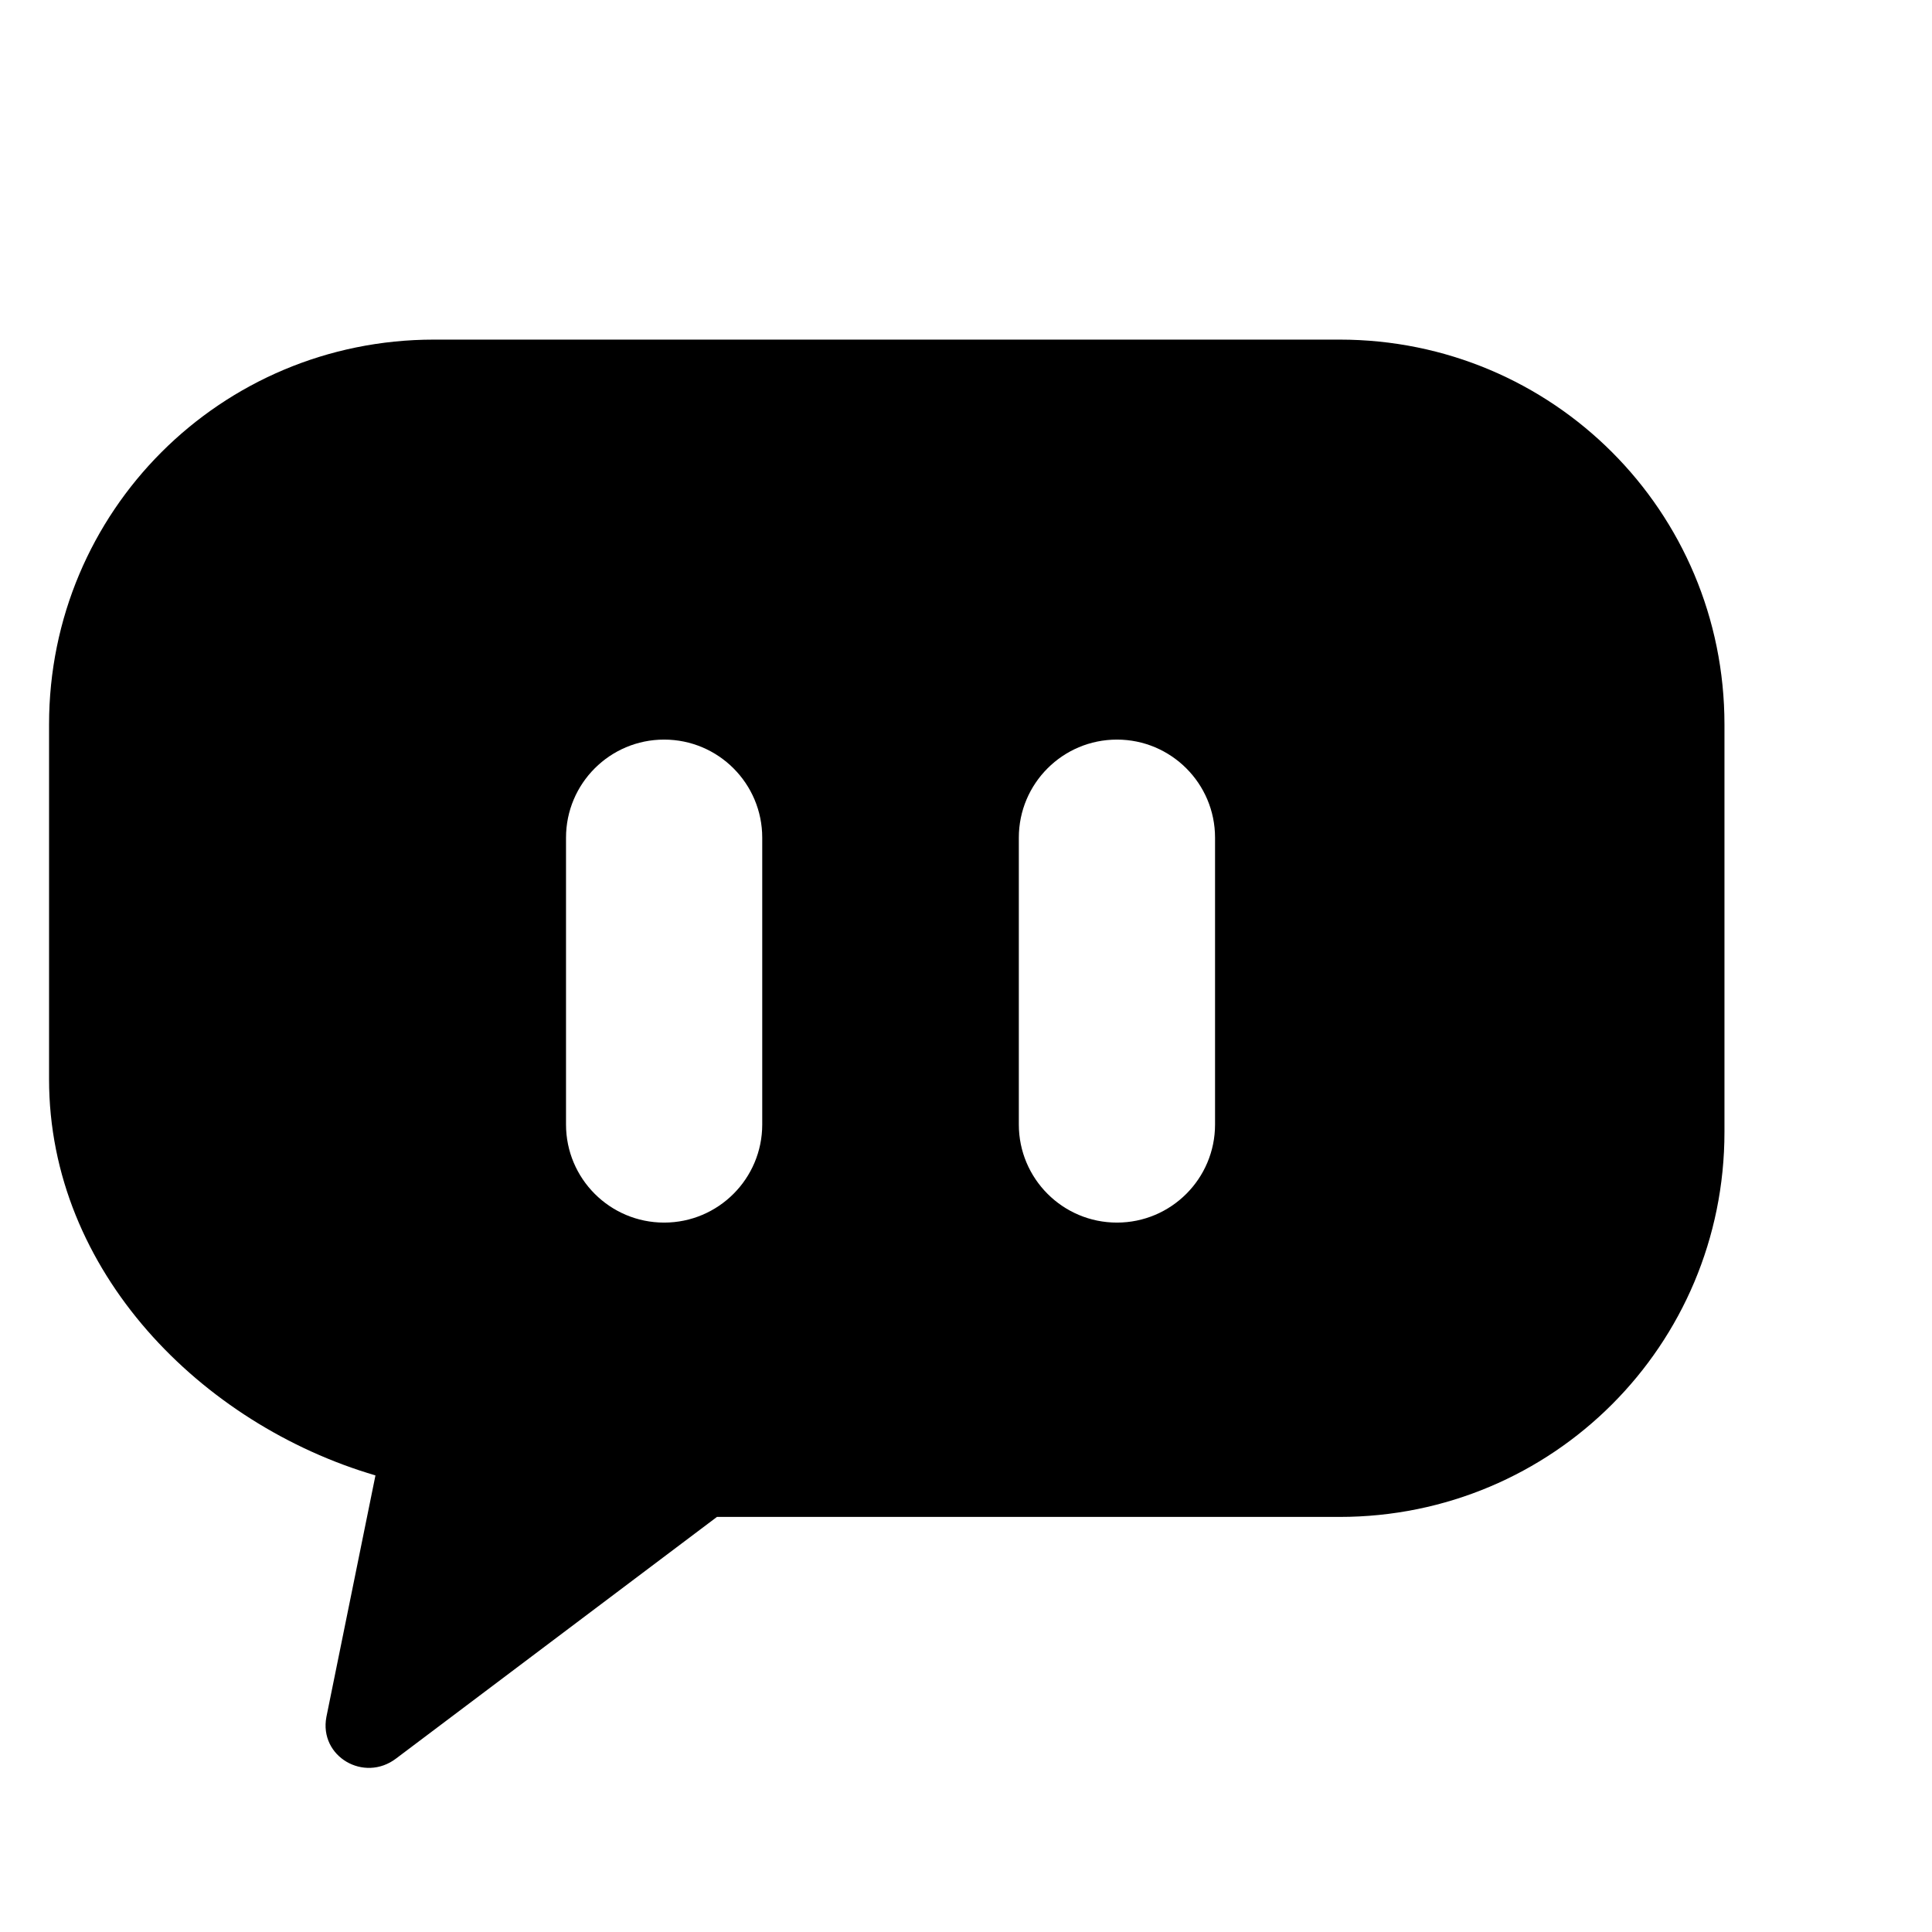
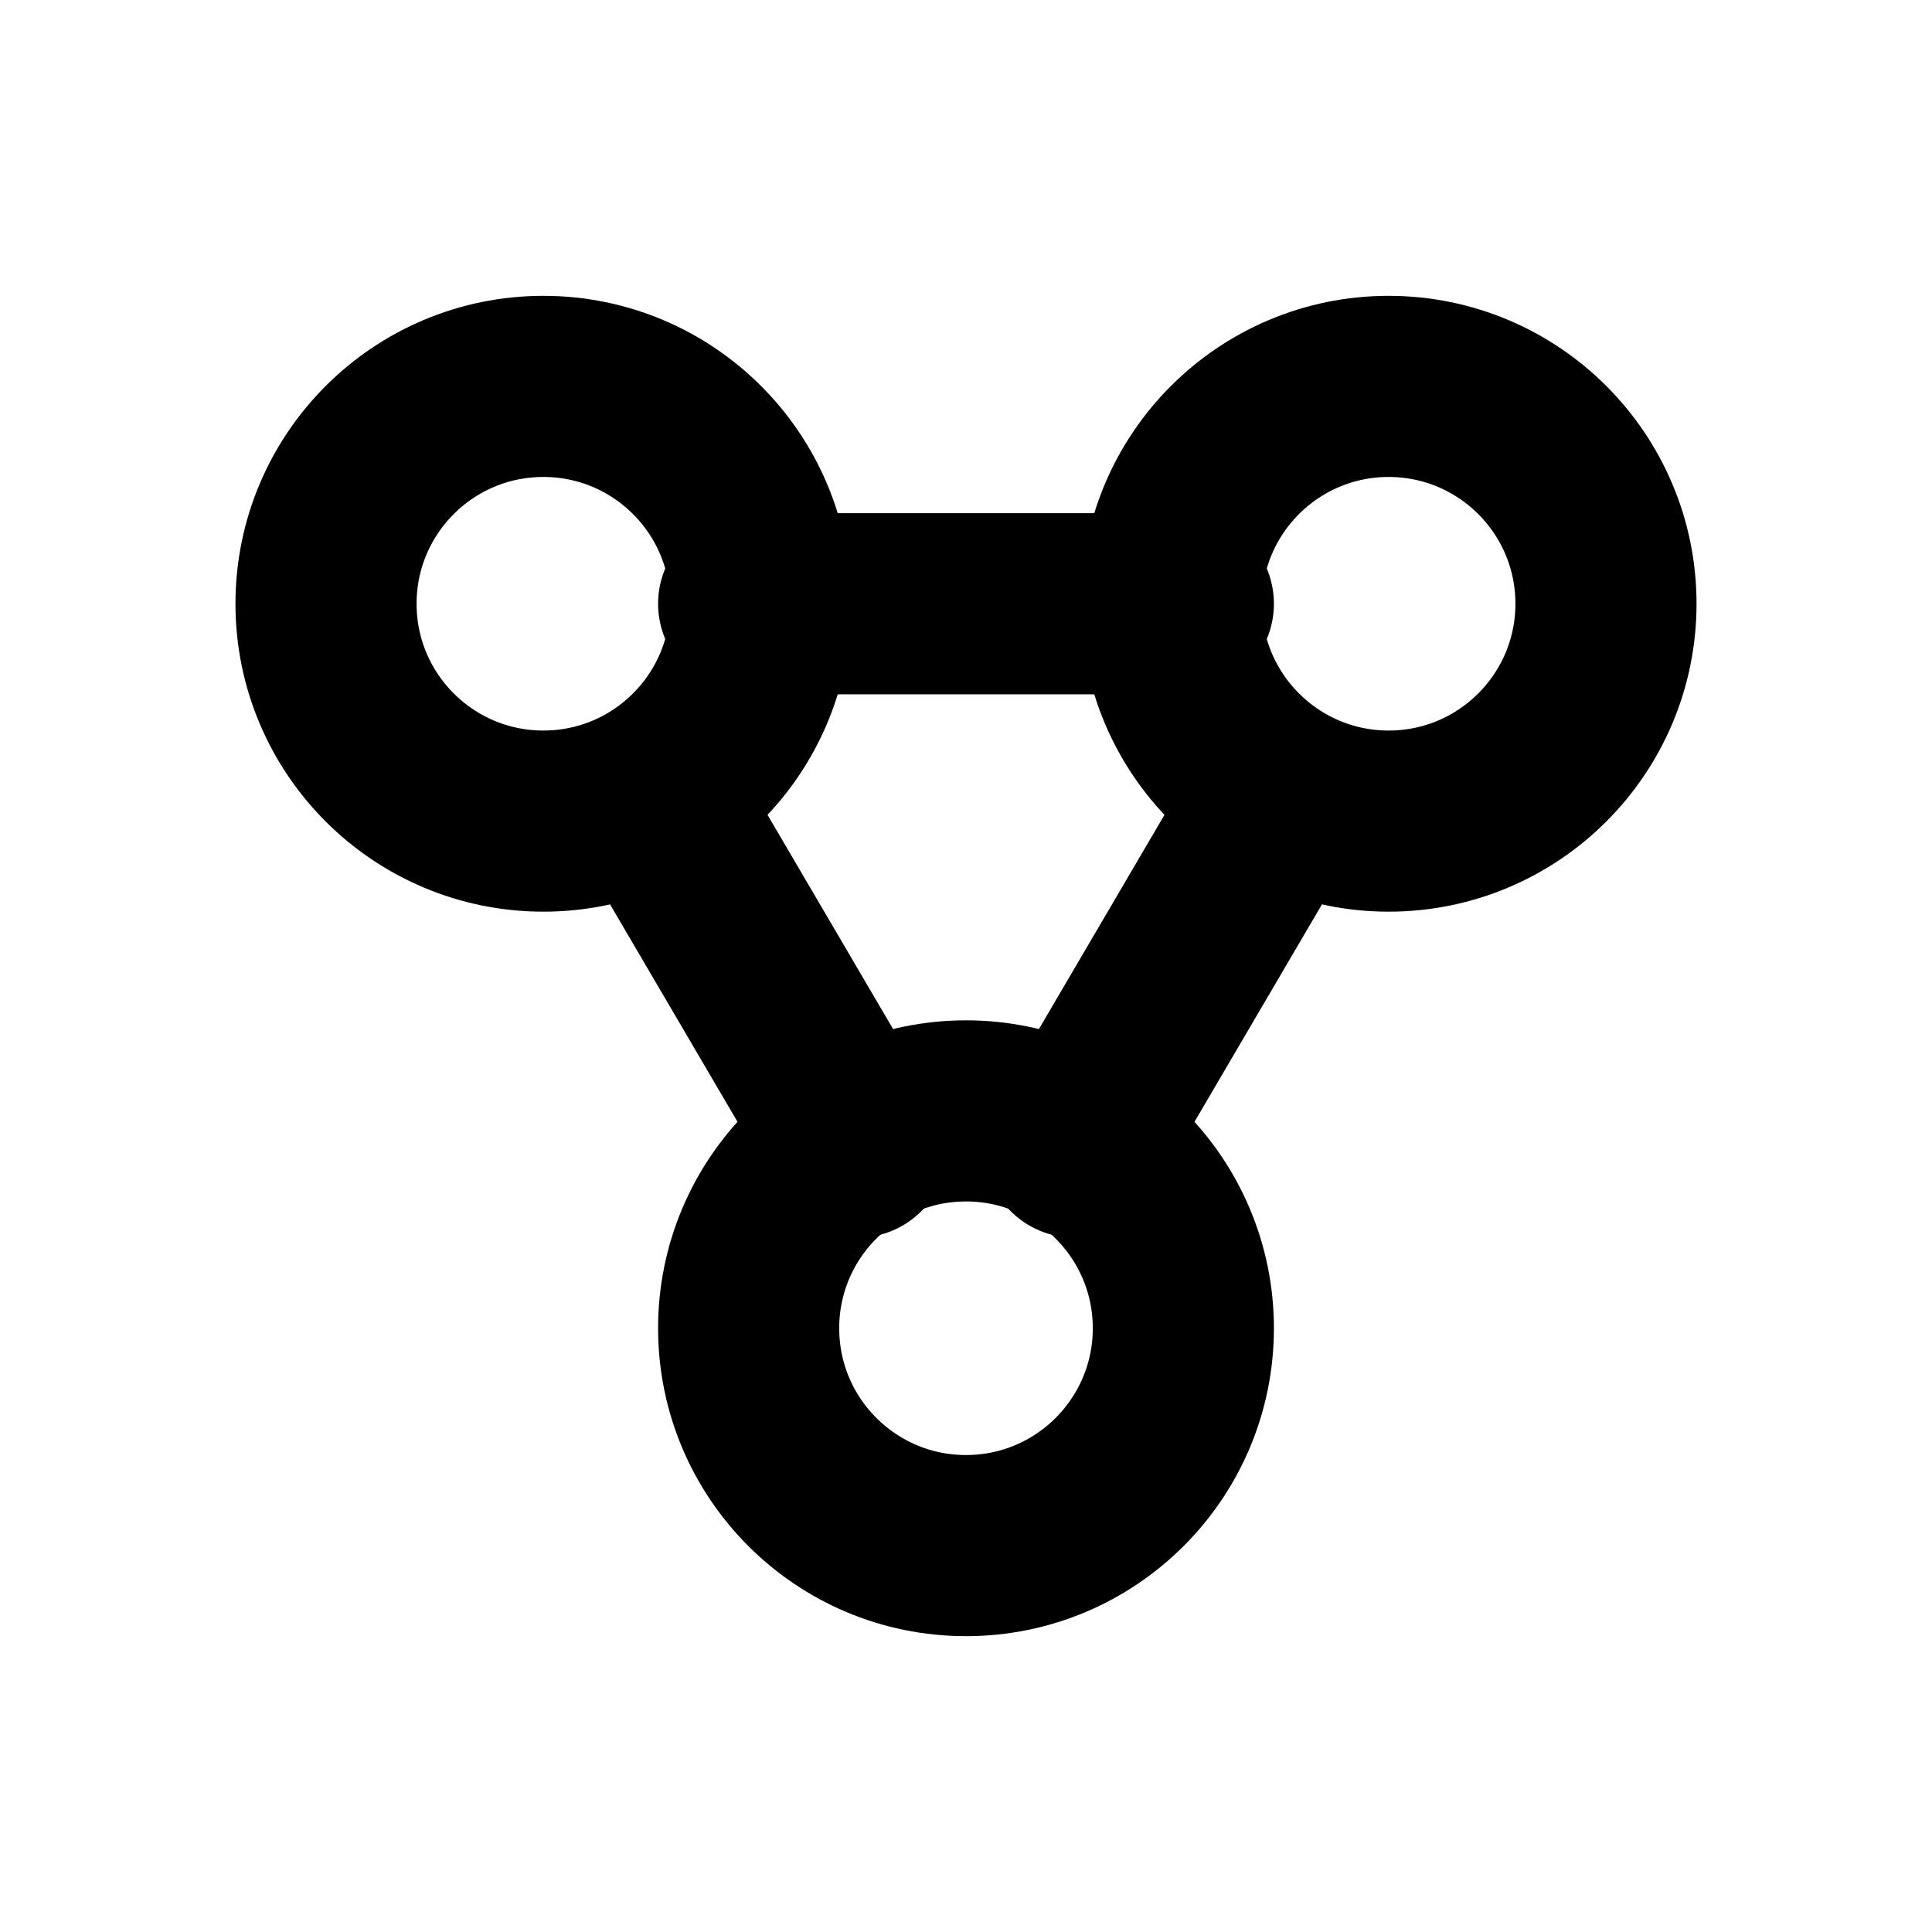
- <svg xmlns="http://www.w3.org/2000/svg" viewBox="0 0 1024 1024">
-   <path fill-rule="evenodd" fill="#000000" d="M230 180h480c113 0 204 91 204 204v216c0 113-91 204-204 204H380L210 932c-17 13-41-1-37-22l26-128C107 755 26 674 26 572V384c0-113 91-204 204-204zM352 392a52 52 0 0 0-52 52v152a52 52 0 0 0 104 0V444a52 52 0 0 0-52-52zm240 0a52 52 0 0 0-52 52v152a52 52 0 0 0 104 0V444a52 52 0 0 0-52-52z" />
+ <svg xmlns="http://www.w3.org/2000/svg" width="22" height="22" viewBox="0 0 16 16">
+   <g fill="none" stroke="#000000" stroke-width="1.5" stroke-linecap="round" stroke-linejoin="round">
+     <circle cx="4.5" cy="5" r="1.8" />
+     <circle cx="11.5" cy="5" r="1.8" />
+     <circle cx="8" cy="11" r="1.8" />
+     <path d="M6.2 5H9.8M5.4 6.6L7.1 9.5M10.6 6.6L8.9 9.5" />
+   </g>
</svg>
